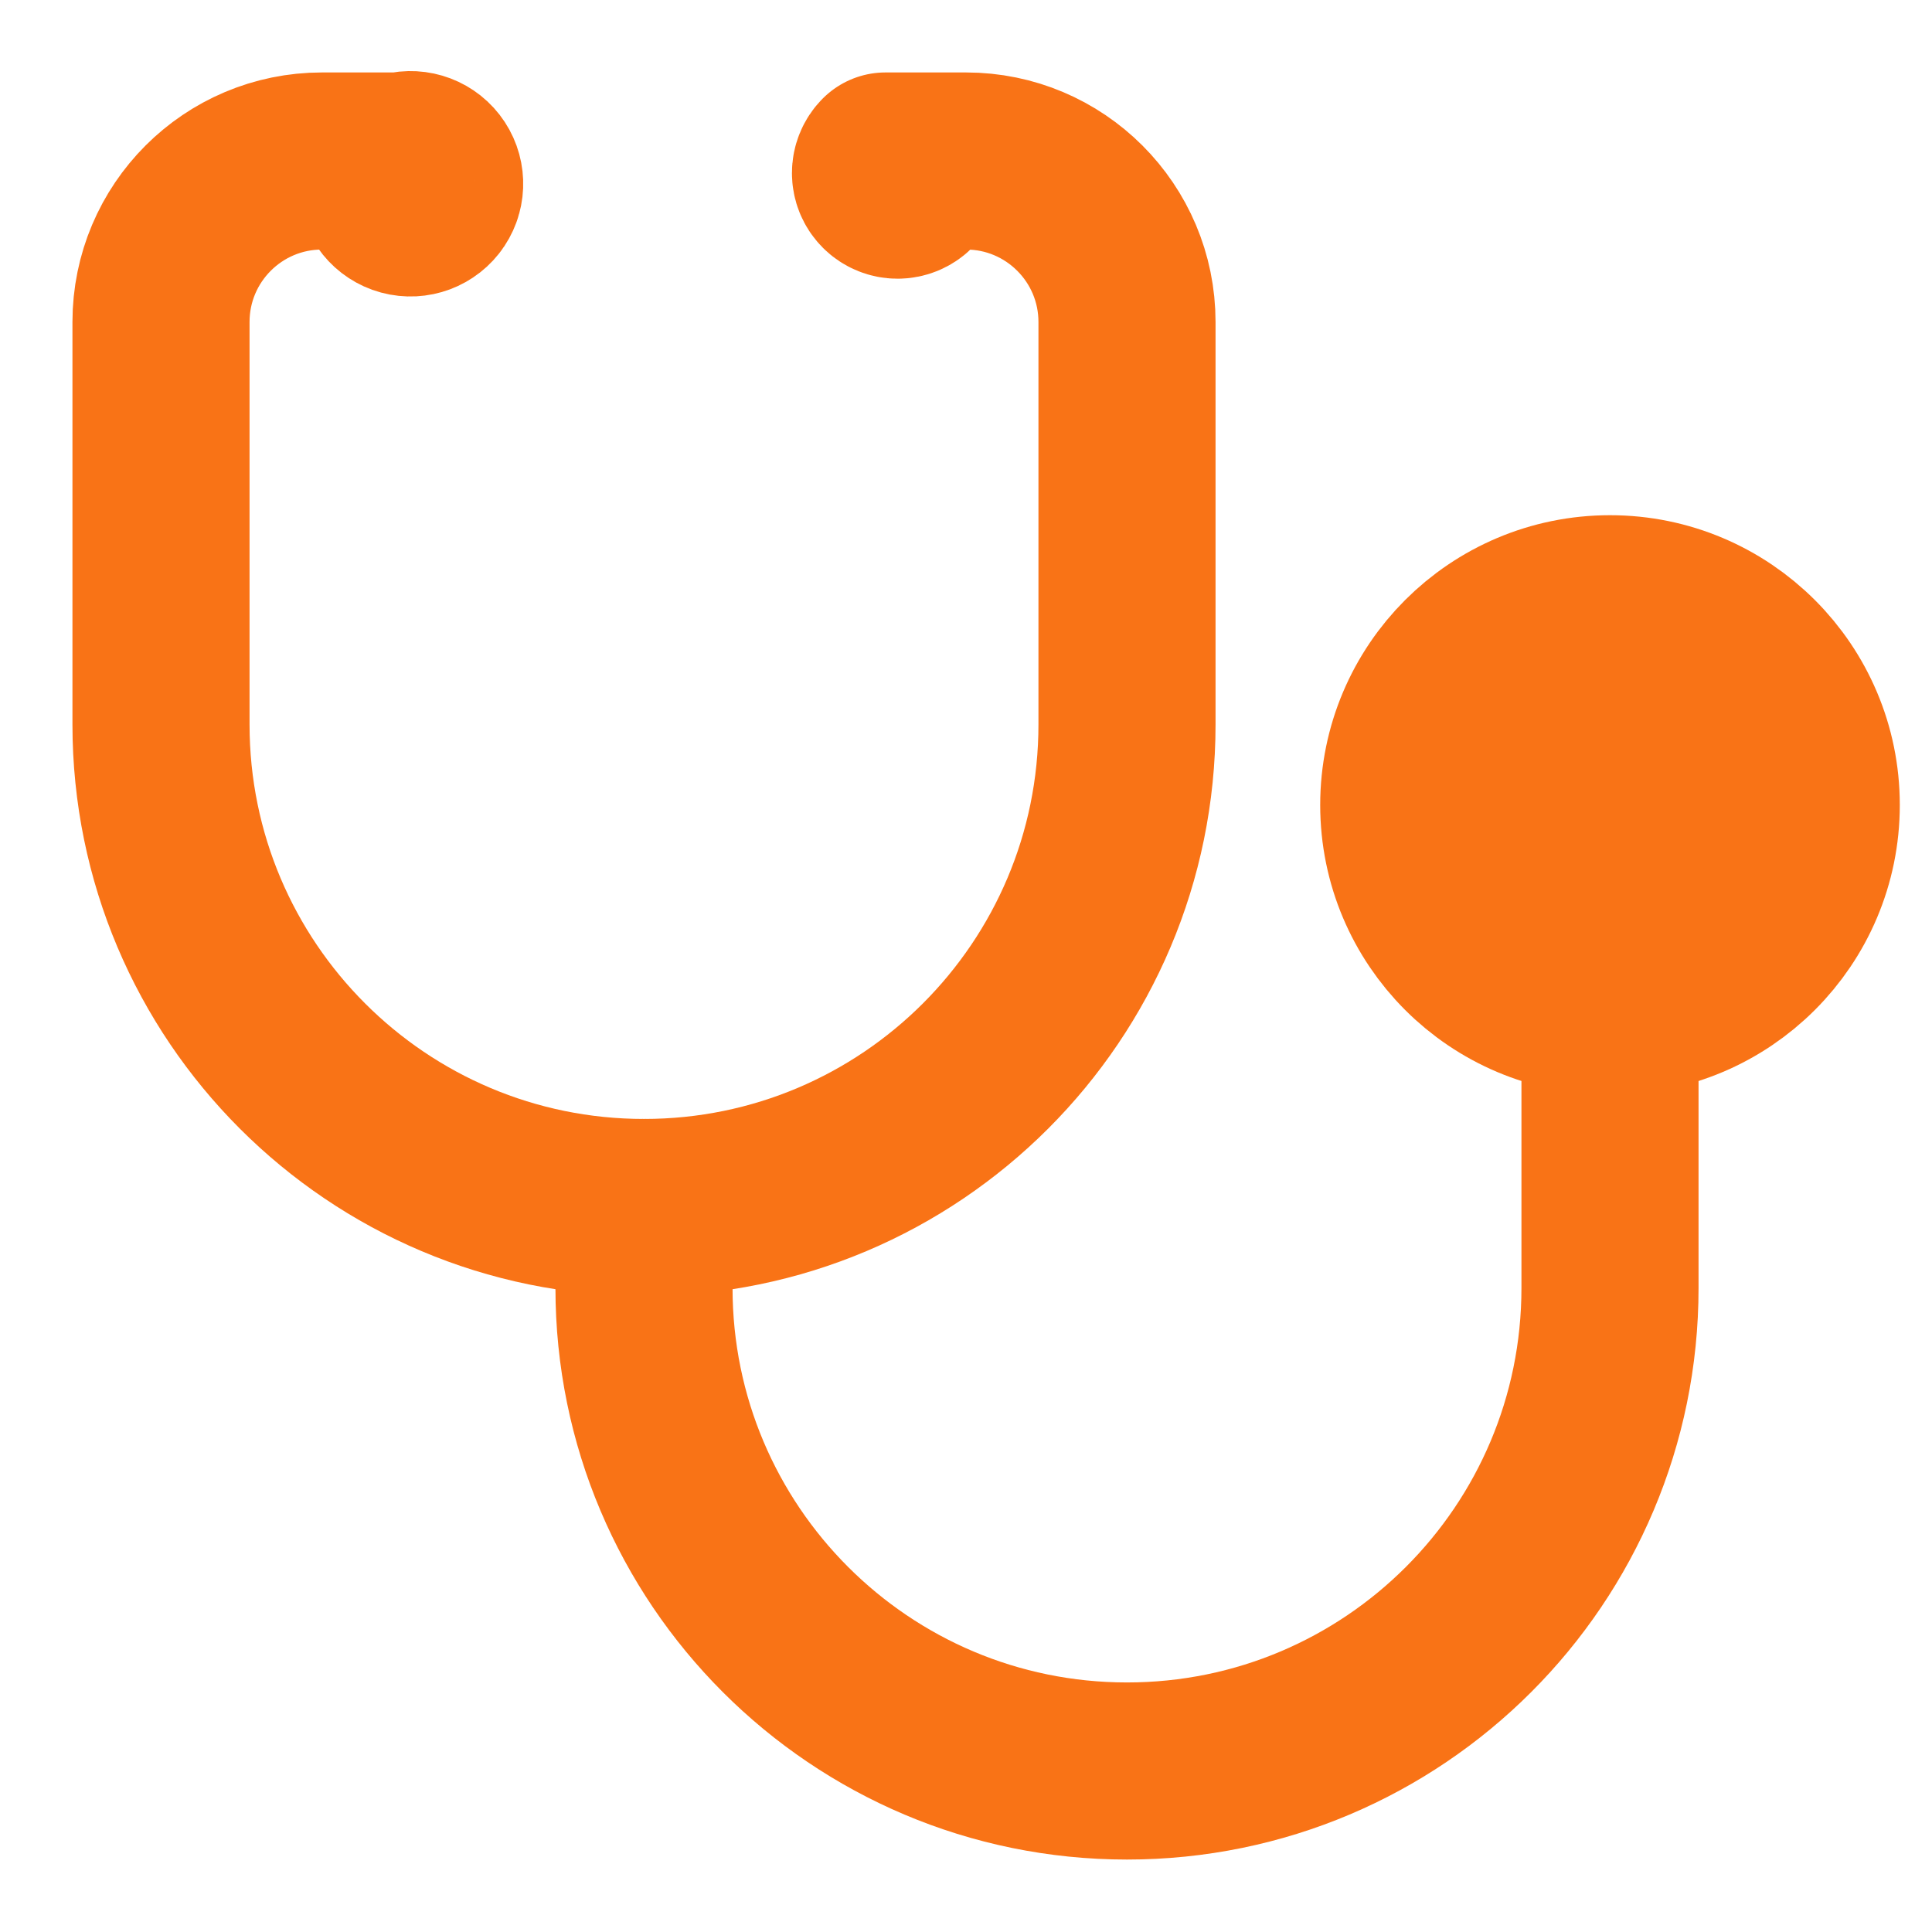
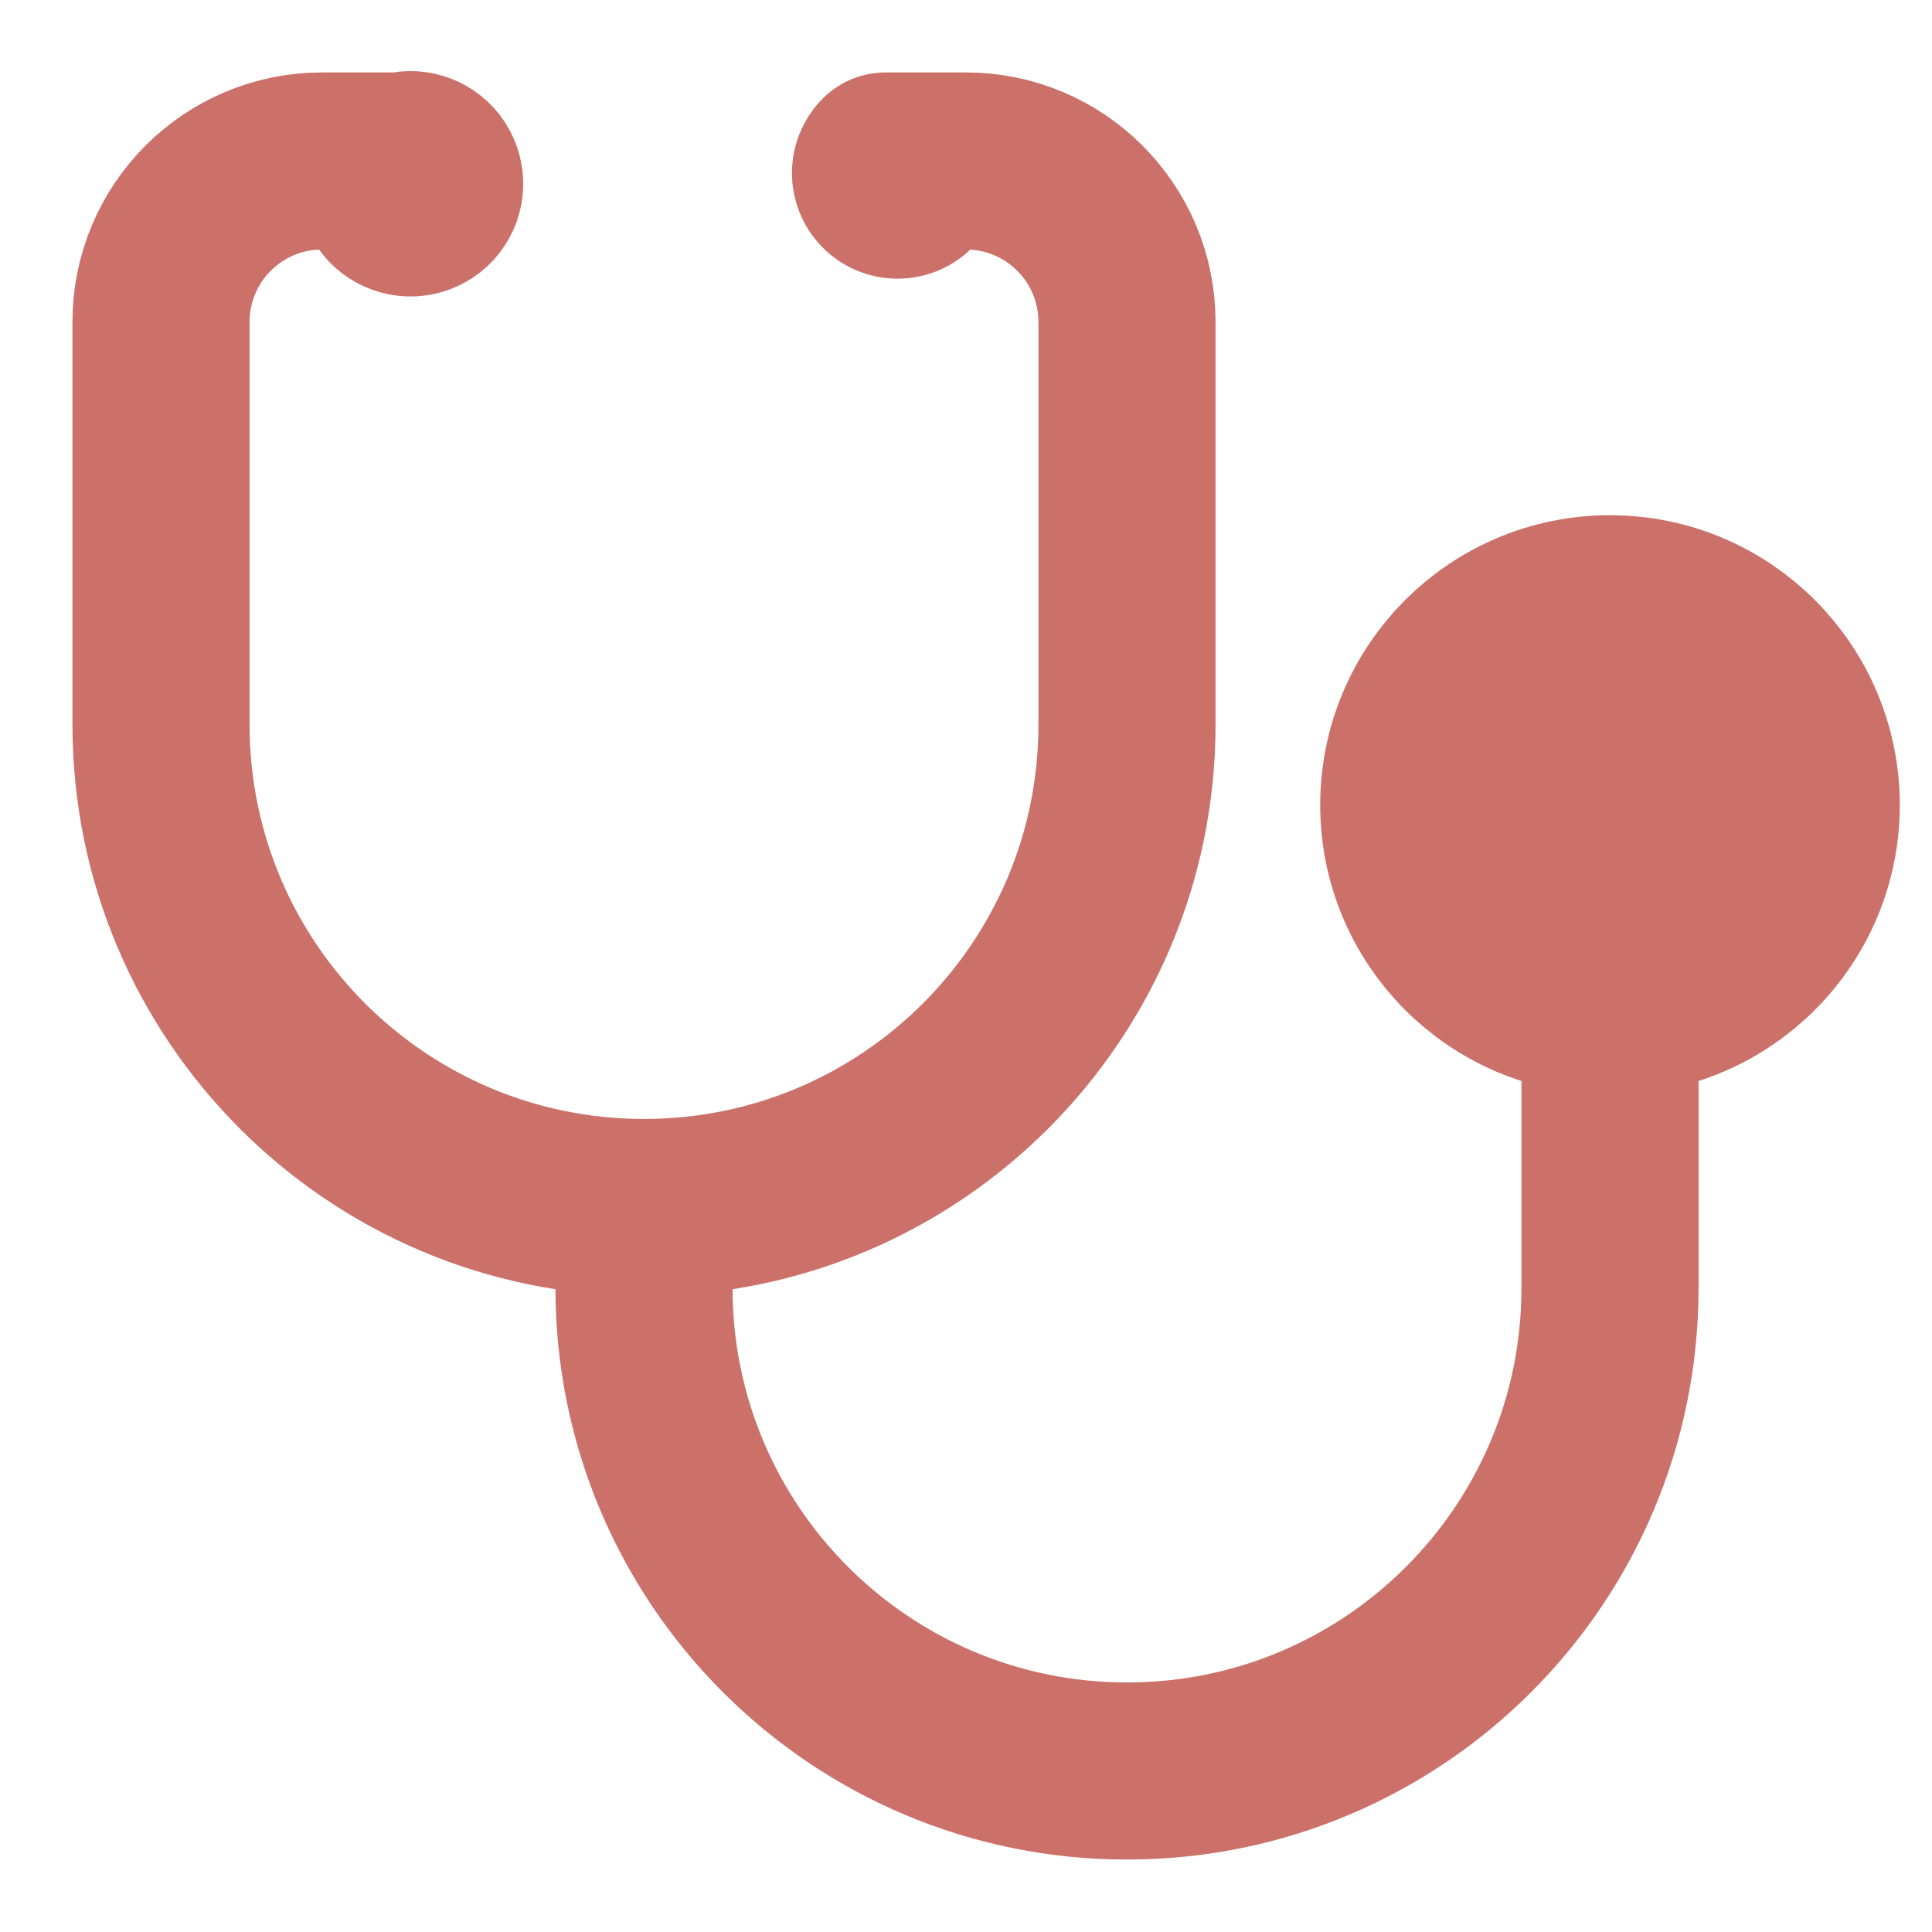
- <svg xmlns="http://www.w3.org/2000/svg" viewBox="0 0 24 24" fill="none" stroke="#f97316" stroke-width="2.2" stroke-linecap="round" stroke-linejoin="round">
+ <svg xmlns="http://www.w3.org/2000/svg" viewBox="0 0 24 24" fill="none" stroke="#cb7169" stroke-width="2.2" stroke-linecap="round" stroke-linejoin="round">
  <path d="M4.8 2.3A.3.3 0 1 0 5 2H4a2 2 0 0 0-2 2v5a6 6 0 0 0 6 6v0a6 6 0 0 0 6-6V4a2 2 0 0 0-2-2h-1a.2.2 0 1 0 .3.3" />
  <path d="M8 15v1a6 6 0 0 0 6 6v0a6 6 0 0 0 6-6v-4" />
-   <circle cx="20" cy="10" r="2.5" fill="#f97316" />
+   <circle cx="20" cy="10" r="2.5" fill="#cb7169" />
</svg>
